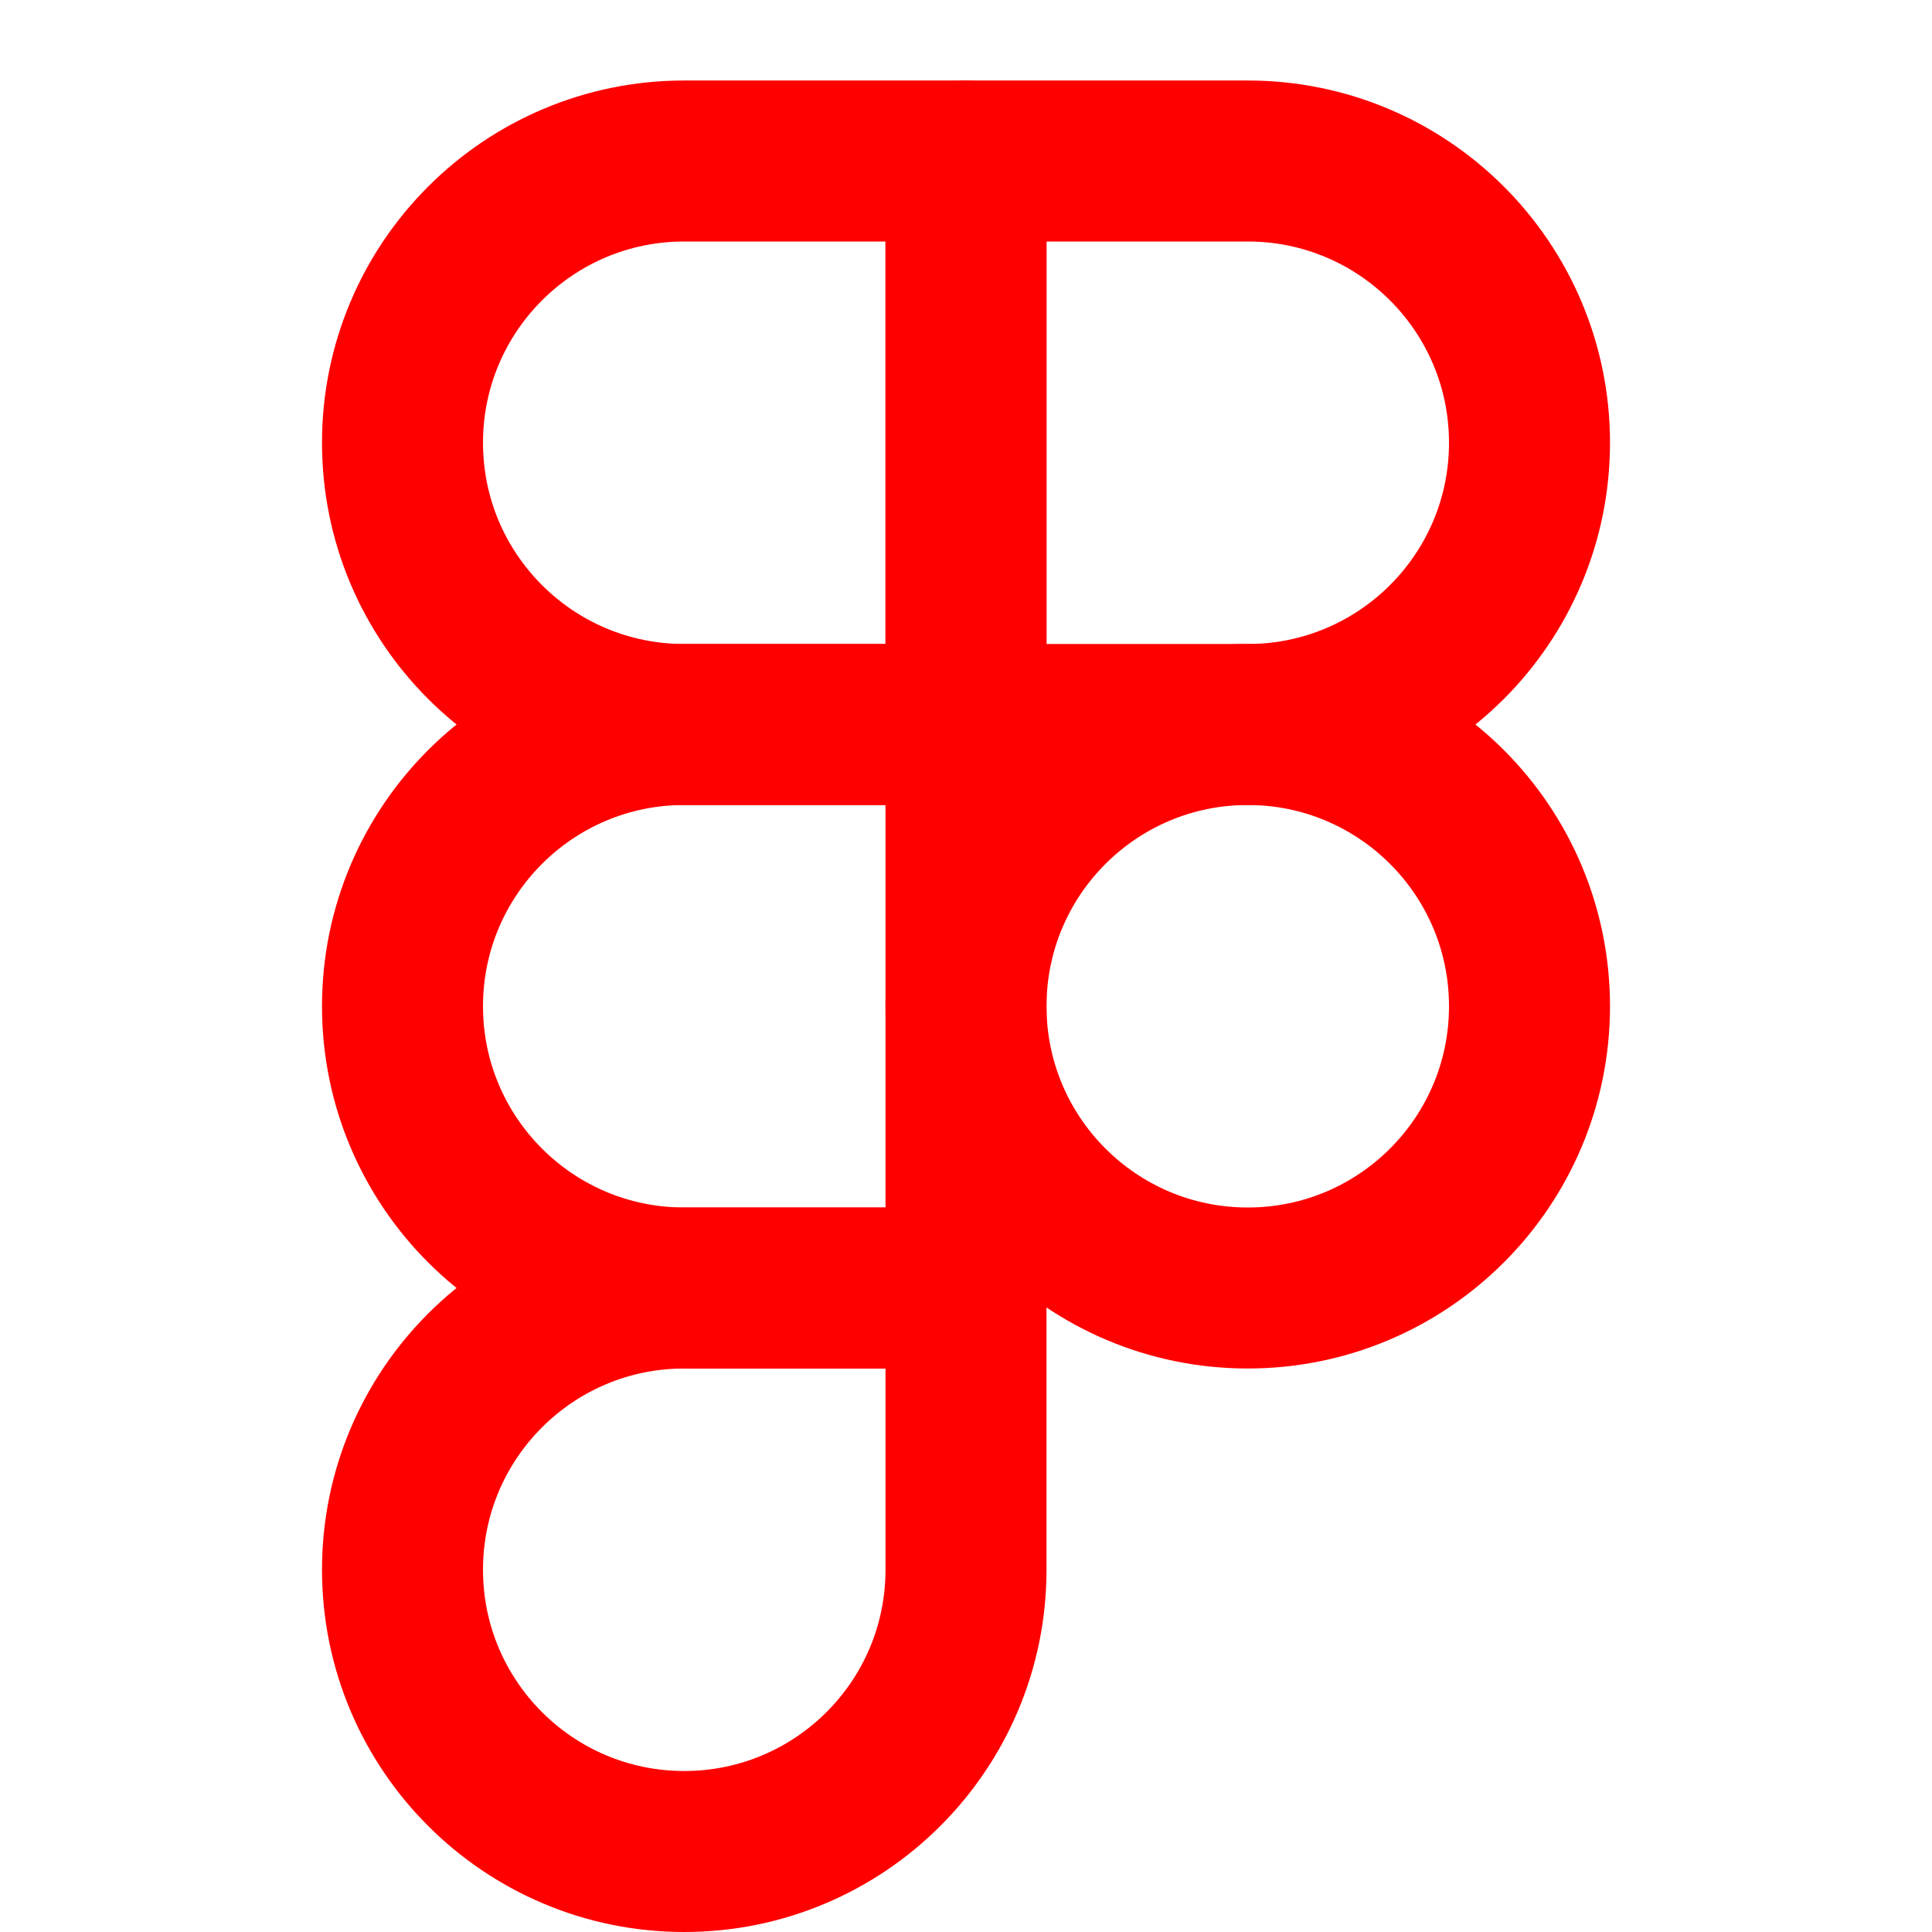
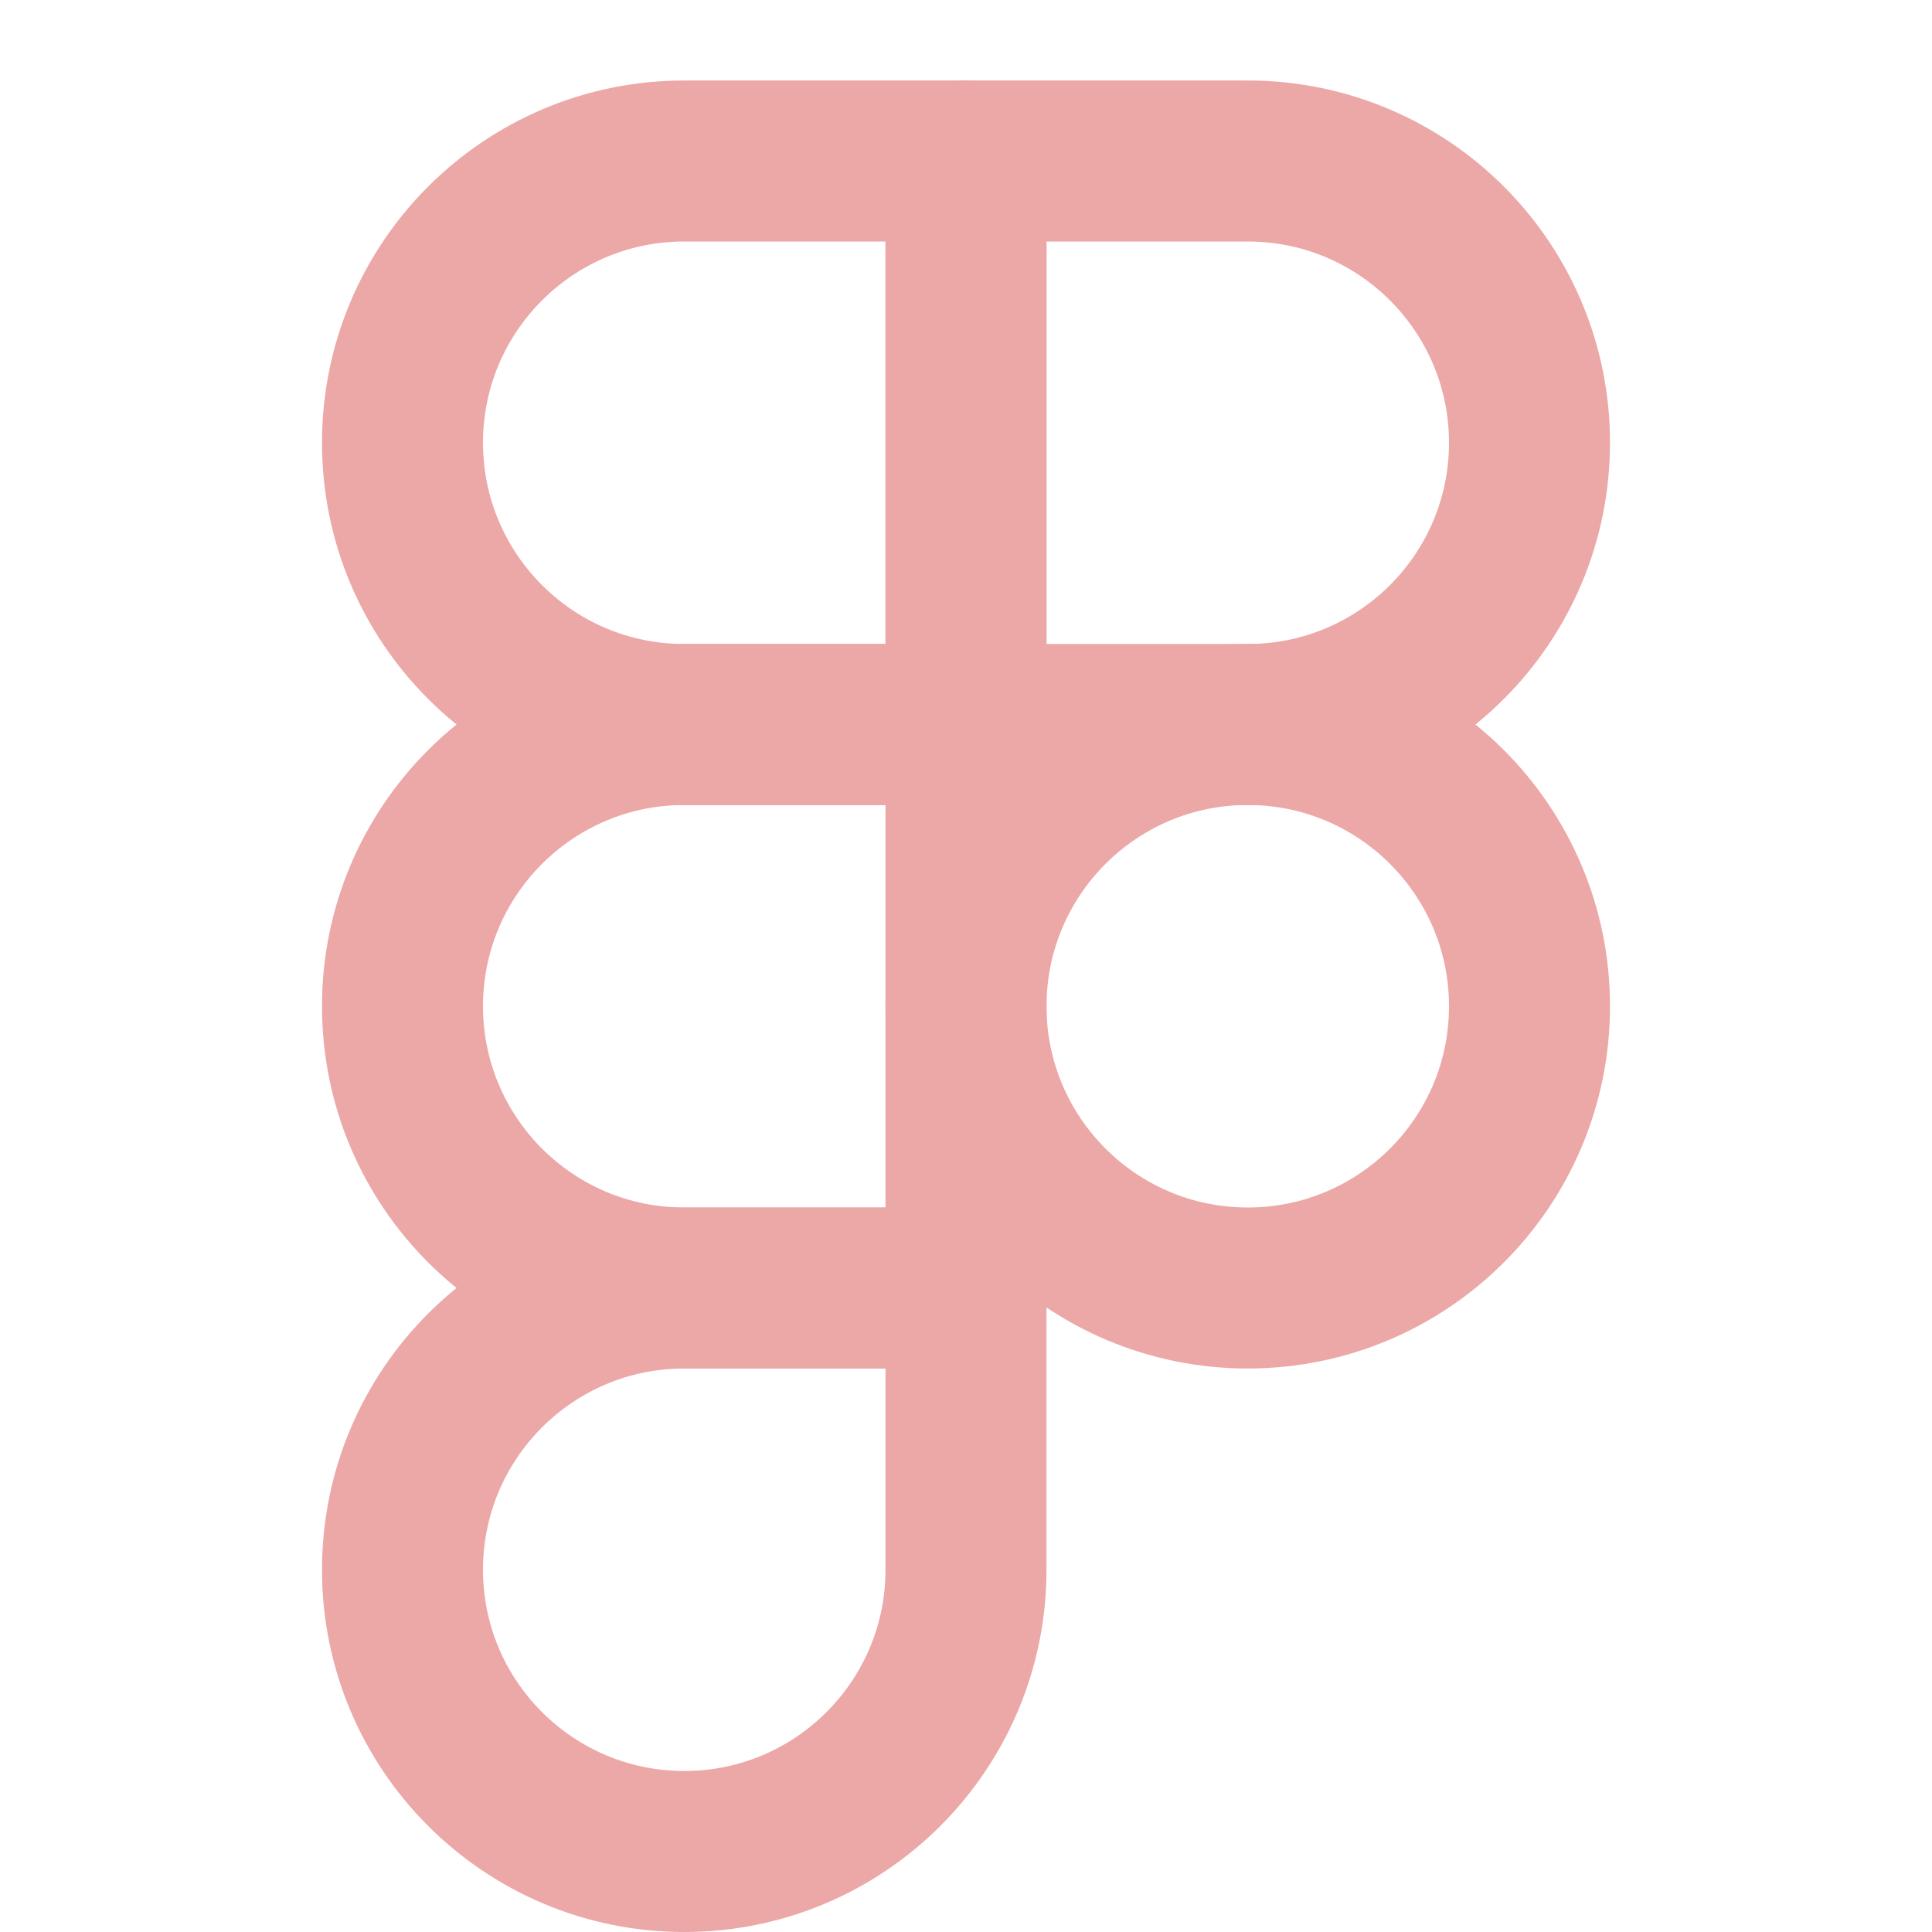
- <svg xmlns="http://www.w3.org/2000/svg" width="800px" height="800px" viewBox="0 0 24 24" fill="none" stroke="#ff0000" stroke-width="2" stroke-linecap="round" stroke-linejoin="round" class="feather feather-figma">
+ <svg xmlns="http://www.w3.org/2000/svg" width="800px" height="800px" viewBox="0 0 24 24" fill="none" stroke="#eca7a7" stroke-width="2" stroke-linecap="round" stroke-linejoin="round">
  <g id="SVGRepo_bgCarrier" stroke-width="0" />
  <g id="SVGRepo_tracerCarrier" stroke-linecap="round" stroke-linejoin="round" />
  <g id="SVGRepo_iconCarrier">
-     <path d="M5 5.5A3.5 3.5 0 0 1 8.5 2H12v7H8.5A3.5 3.5 0 0 1 5 5.5z" />
-     <path d="M12 2h3.5a3.5 3.5 0 1 1 0 7H12V2z" />
-     <path d="M12 12.5a3.5 3.5 0 1 1 7 0 3.5 3.5 0 1 1-7 0z" />
-     <path d="M5 19.5A3.5 3.5 0 0 1 8.5 16H12v3.5a3.5 3.5 0 1 1-7 0z" />
-     <path d="M5 12.5A3.5 3.5 0 0 1 8.5 9H12v7H8.5A3.5 3.5 0 0 1 5 12.5z" />
+     <path d="M5 5.5A3.5 3.5 0 018.5 2H12v7H8.5A3.5 3.5 0 015 5.5z" />
+     <path d="M12 2h3.5a3.5 3.5 0 110 7H12V2z" />
+     <path d="M12 12.5a3.5 3.5 0 117 0 3.5 3.5 0 11-7 0z" />
+     <path d="M5 19.5A3.5 3.5 0 018.5 16H12v3.5a3.5 3.5 0 11-7 0z" />
+     <path d="M5 12.5A3.5 3.5 0 018.5 9H12v7H8.5A3.5 3.5 0 015 12.5z" />
  </g>
</svg>
